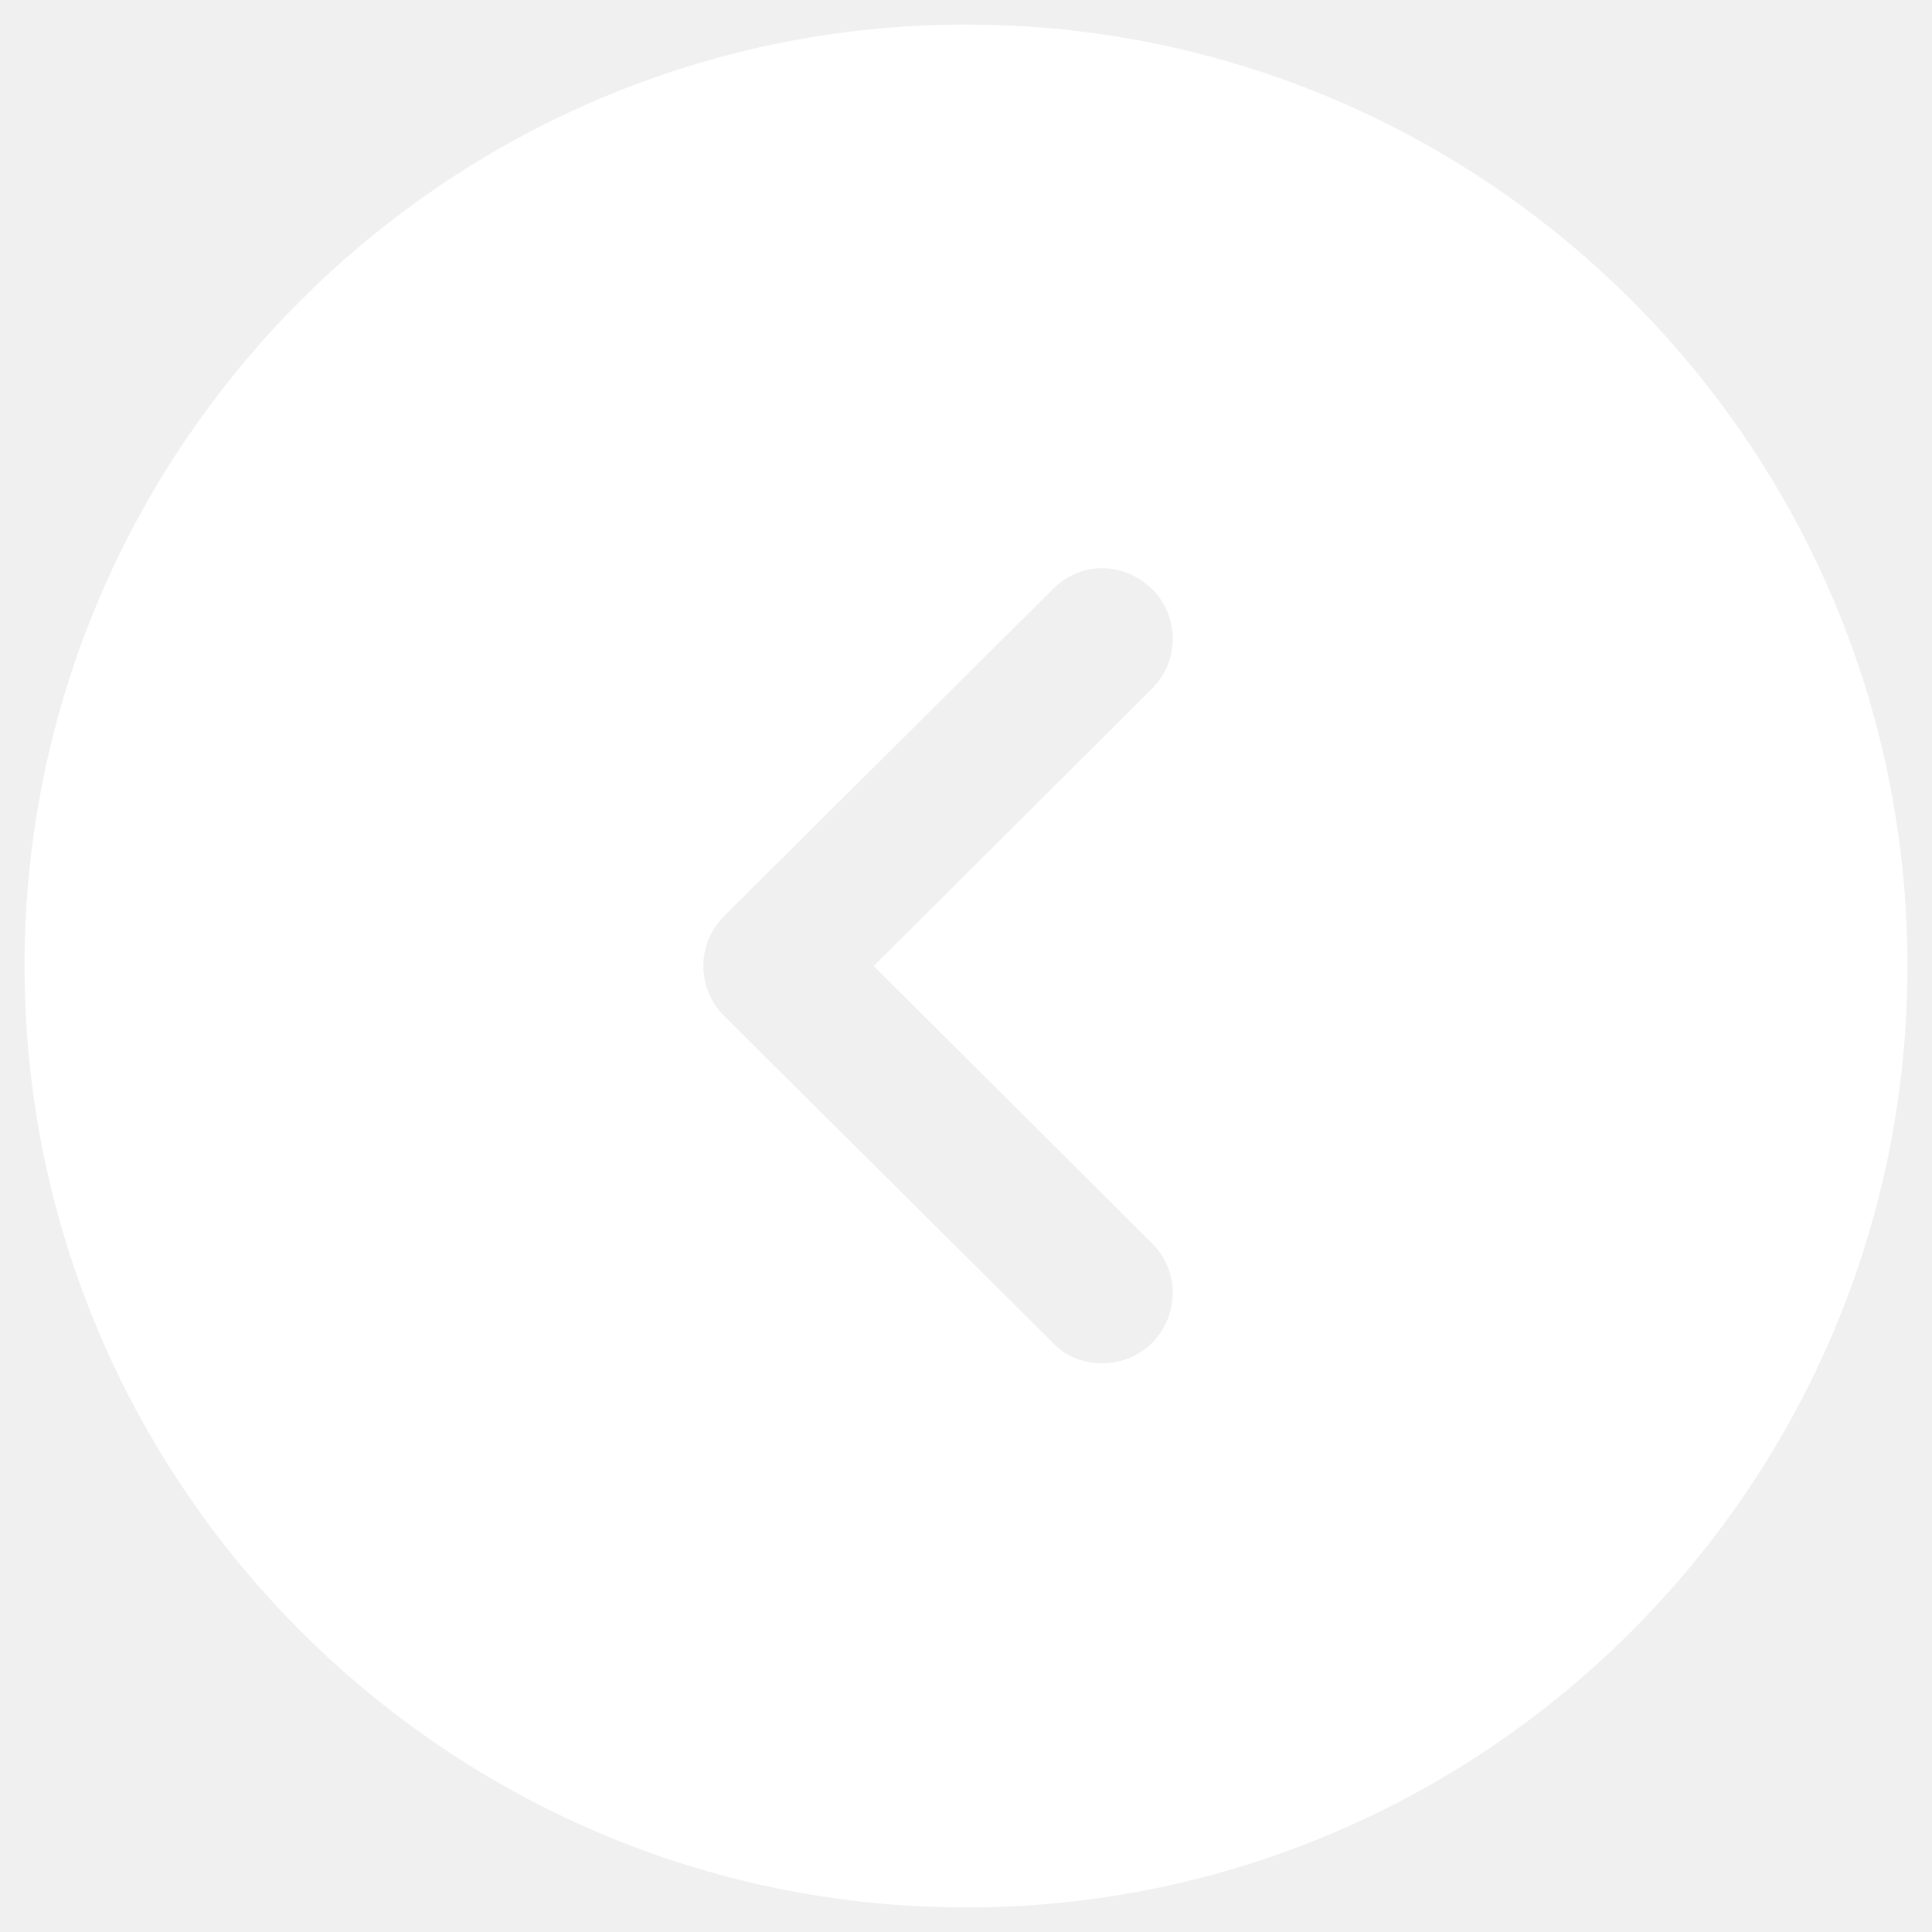
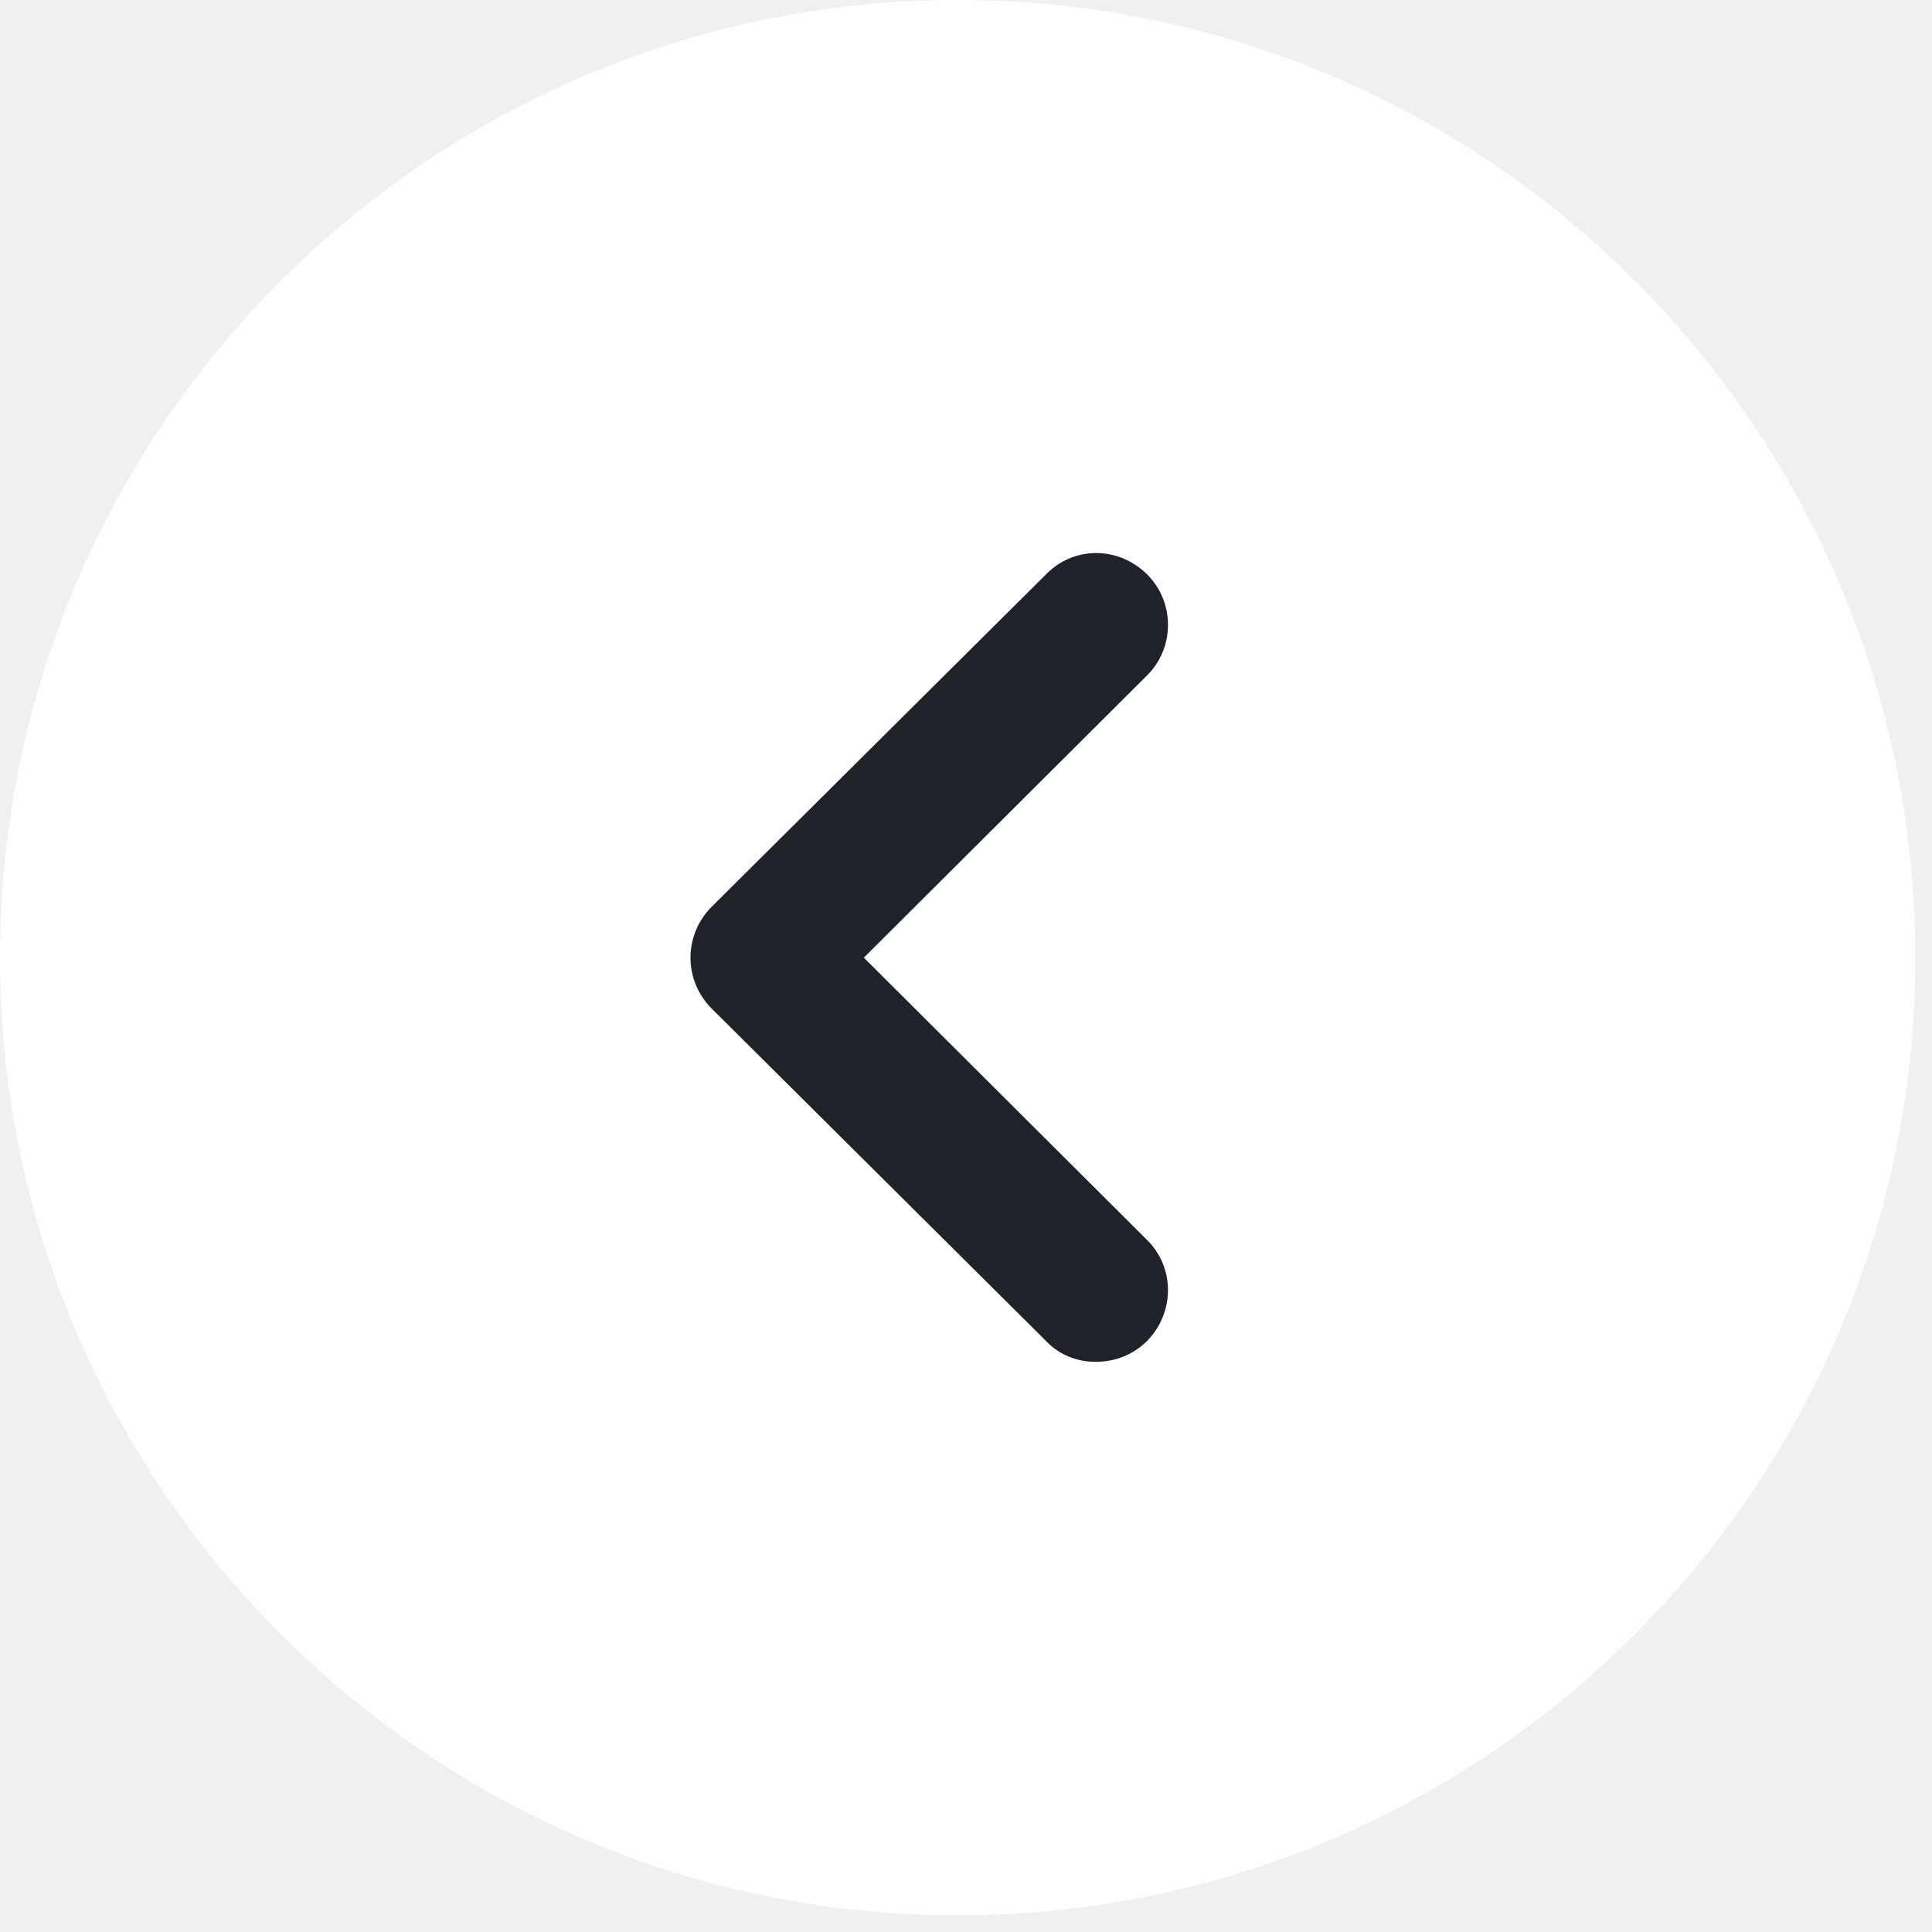
- <svg xmlns="http://www.w3.org/2000/svg" width="59" height="59" viewBox="0 0 59 59" fill="none">
-   <path d="M29.5 0.75L30.304 0.761C45.803 1.187 58.25 13.899 58.25 29.5C58.25 45.341 45.37 58.25 29.5 58.25C13.659 58.25 0.75 45.341 0.75 29.5C0.75 13.63 13.659 0.75 29.5 0.75ZM35.193 18C34.33 17.137 32.979 17.137 32.145 18L22.111 27.976C21.709 28.379 21.479 28.925 21.479 29.5C21.479 30.075 21.709 30.621 22.111 31.024L32.145 41C32.547 41.431 33.094 41.633 33.64 41.633C34.215 41.633 34.761 41.431 35.193 41C36.026 40.138 36.026 38.786 35.164 37.953L26.683 29.5L35.164 21.047C36.026 20.214 36.026 18.834 35.193 18Z" fill="white" />
+ <svg xmlns="http://www.w3.org/2000/svg" width="58" height="58" viewBox="0 0 58 58" fill="none">
+   <circle cx="29" cy="29" r="23" fill="#1F2228" />
+   <path d="M28.75 0L29.554 0.011C45.053 0.437 57.5 13.149 57.5 28.75C57.5 44.591 44.62 57.5 28.75 57.5C12.909 57.5 0 44.591 0 28.75C0 12.88 12.909 0 28.75 0ZM34.443 17.25C33.58 16.387 32.229 16.387 31.395 17.25L21.361 27.226C20.959 27.629 20.729 28.175 20.729 28.75C20.729 29.325 20.959 29.871 21.361 30.274L31.395 40.25C31.797 40.681 32.344 40.883 32.89 40.883C33.465 40.883 34.011 40.681 34.443 40.25C35.276 39.388 35.276 38.036 34.414 37.203L25.933 28.75L34.414 20.297C35.276 19.464 35.276 18.084 34.443 17.25Z" fill="white" />
</svg>
